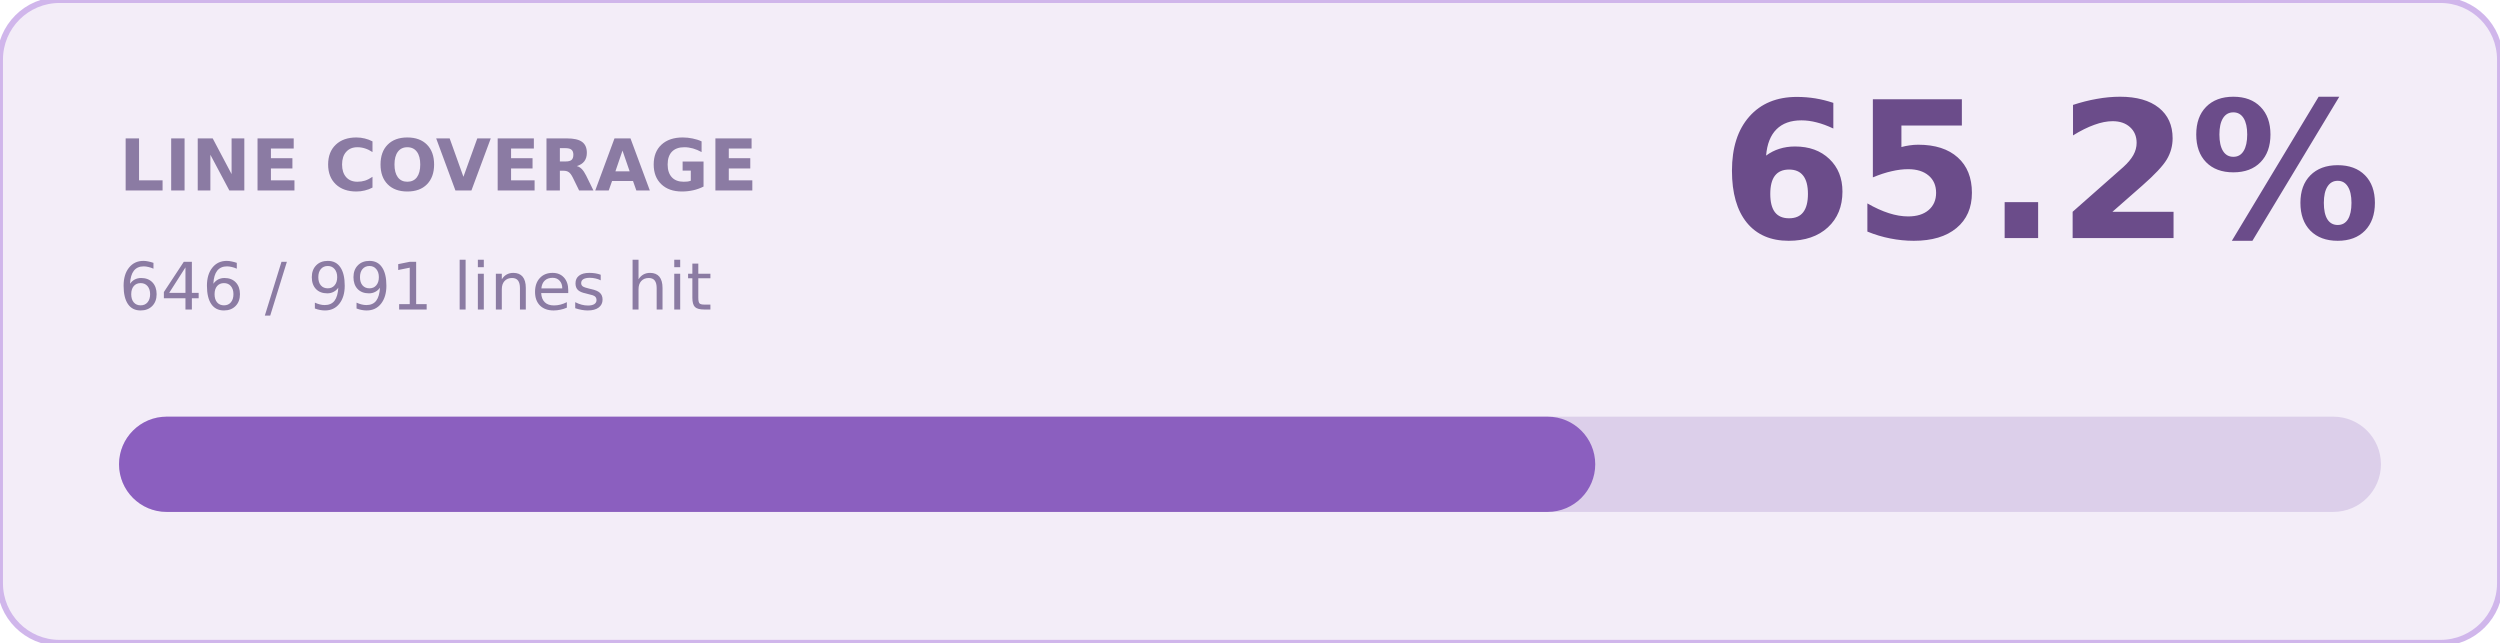
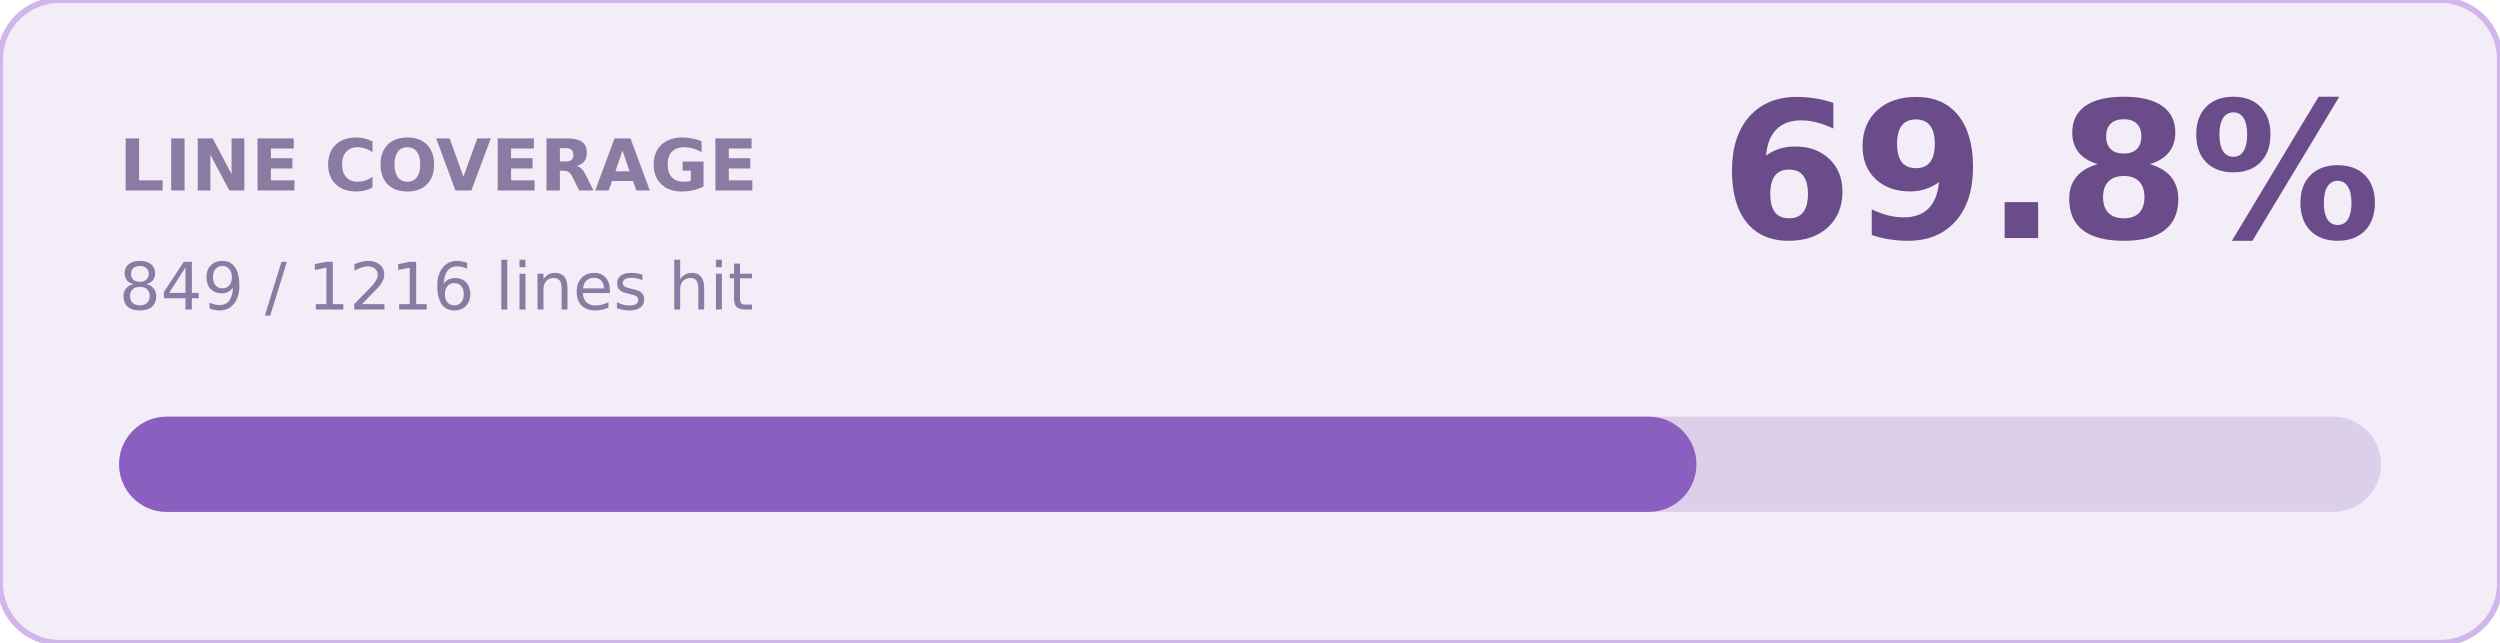
- <svg xmlns="http://www.w3.org/2000/svg" width="420" height="108" role="img" aria-label="line coverage 65.2%">
+ <svg xmlns="http://www.w3.org/2000/svg" width="420" height="108" role="img" aria-label="line coverage 69.8%">
  <rect width="420" height="108" rx="10" fill="#F3EDF8" stroke="#D0B6EB" />
  <text x="20" y="32" fill="#8B7BA3" font-family="Verdana,Geneva,DejaVu Sans,sans-serif" font-size="12" font-weight="700">LINE COVERAGE</text>
-   <text x="400" y="40" text-anchor="end" fill="#6B4C8A" font-family="Verdana,Geneva,DejaVu Sans,sans-serif" font-size="32" font-weight="700">65.2%</text>
-   <text x="20" y="52" fill="#8B7BA3" font-family="Verdana,Geneva,DejaVu Sans,sans-serif" font-size="11">646 / 991 lines hit</text>
+   <text x="400" y="40" text-anchor="end" fill="#6B4C8A" font-family="Verdana,Geneva,DejaVu Sans,sans-serif" font-size="32" font-weight="700">69.8%</text>
+   <text x="20" y="52" fill="#8B7BA3" font-family="Verdana,Geneva,DejaVu Sans,sans-serif" font-size="11">849 / 1216 lines hit</text>
  <rect x="20" y="70" width="380" height="16" rx="8" fill="#DCCFEA" />
-   <rect x="20" y="70" width="248" height="16" rx="8" fill="#8B5FBF" />
+   <rect x="20" y="70" width="265" height="16" rx="8" fill="#8B5FBF" />
</svg>
